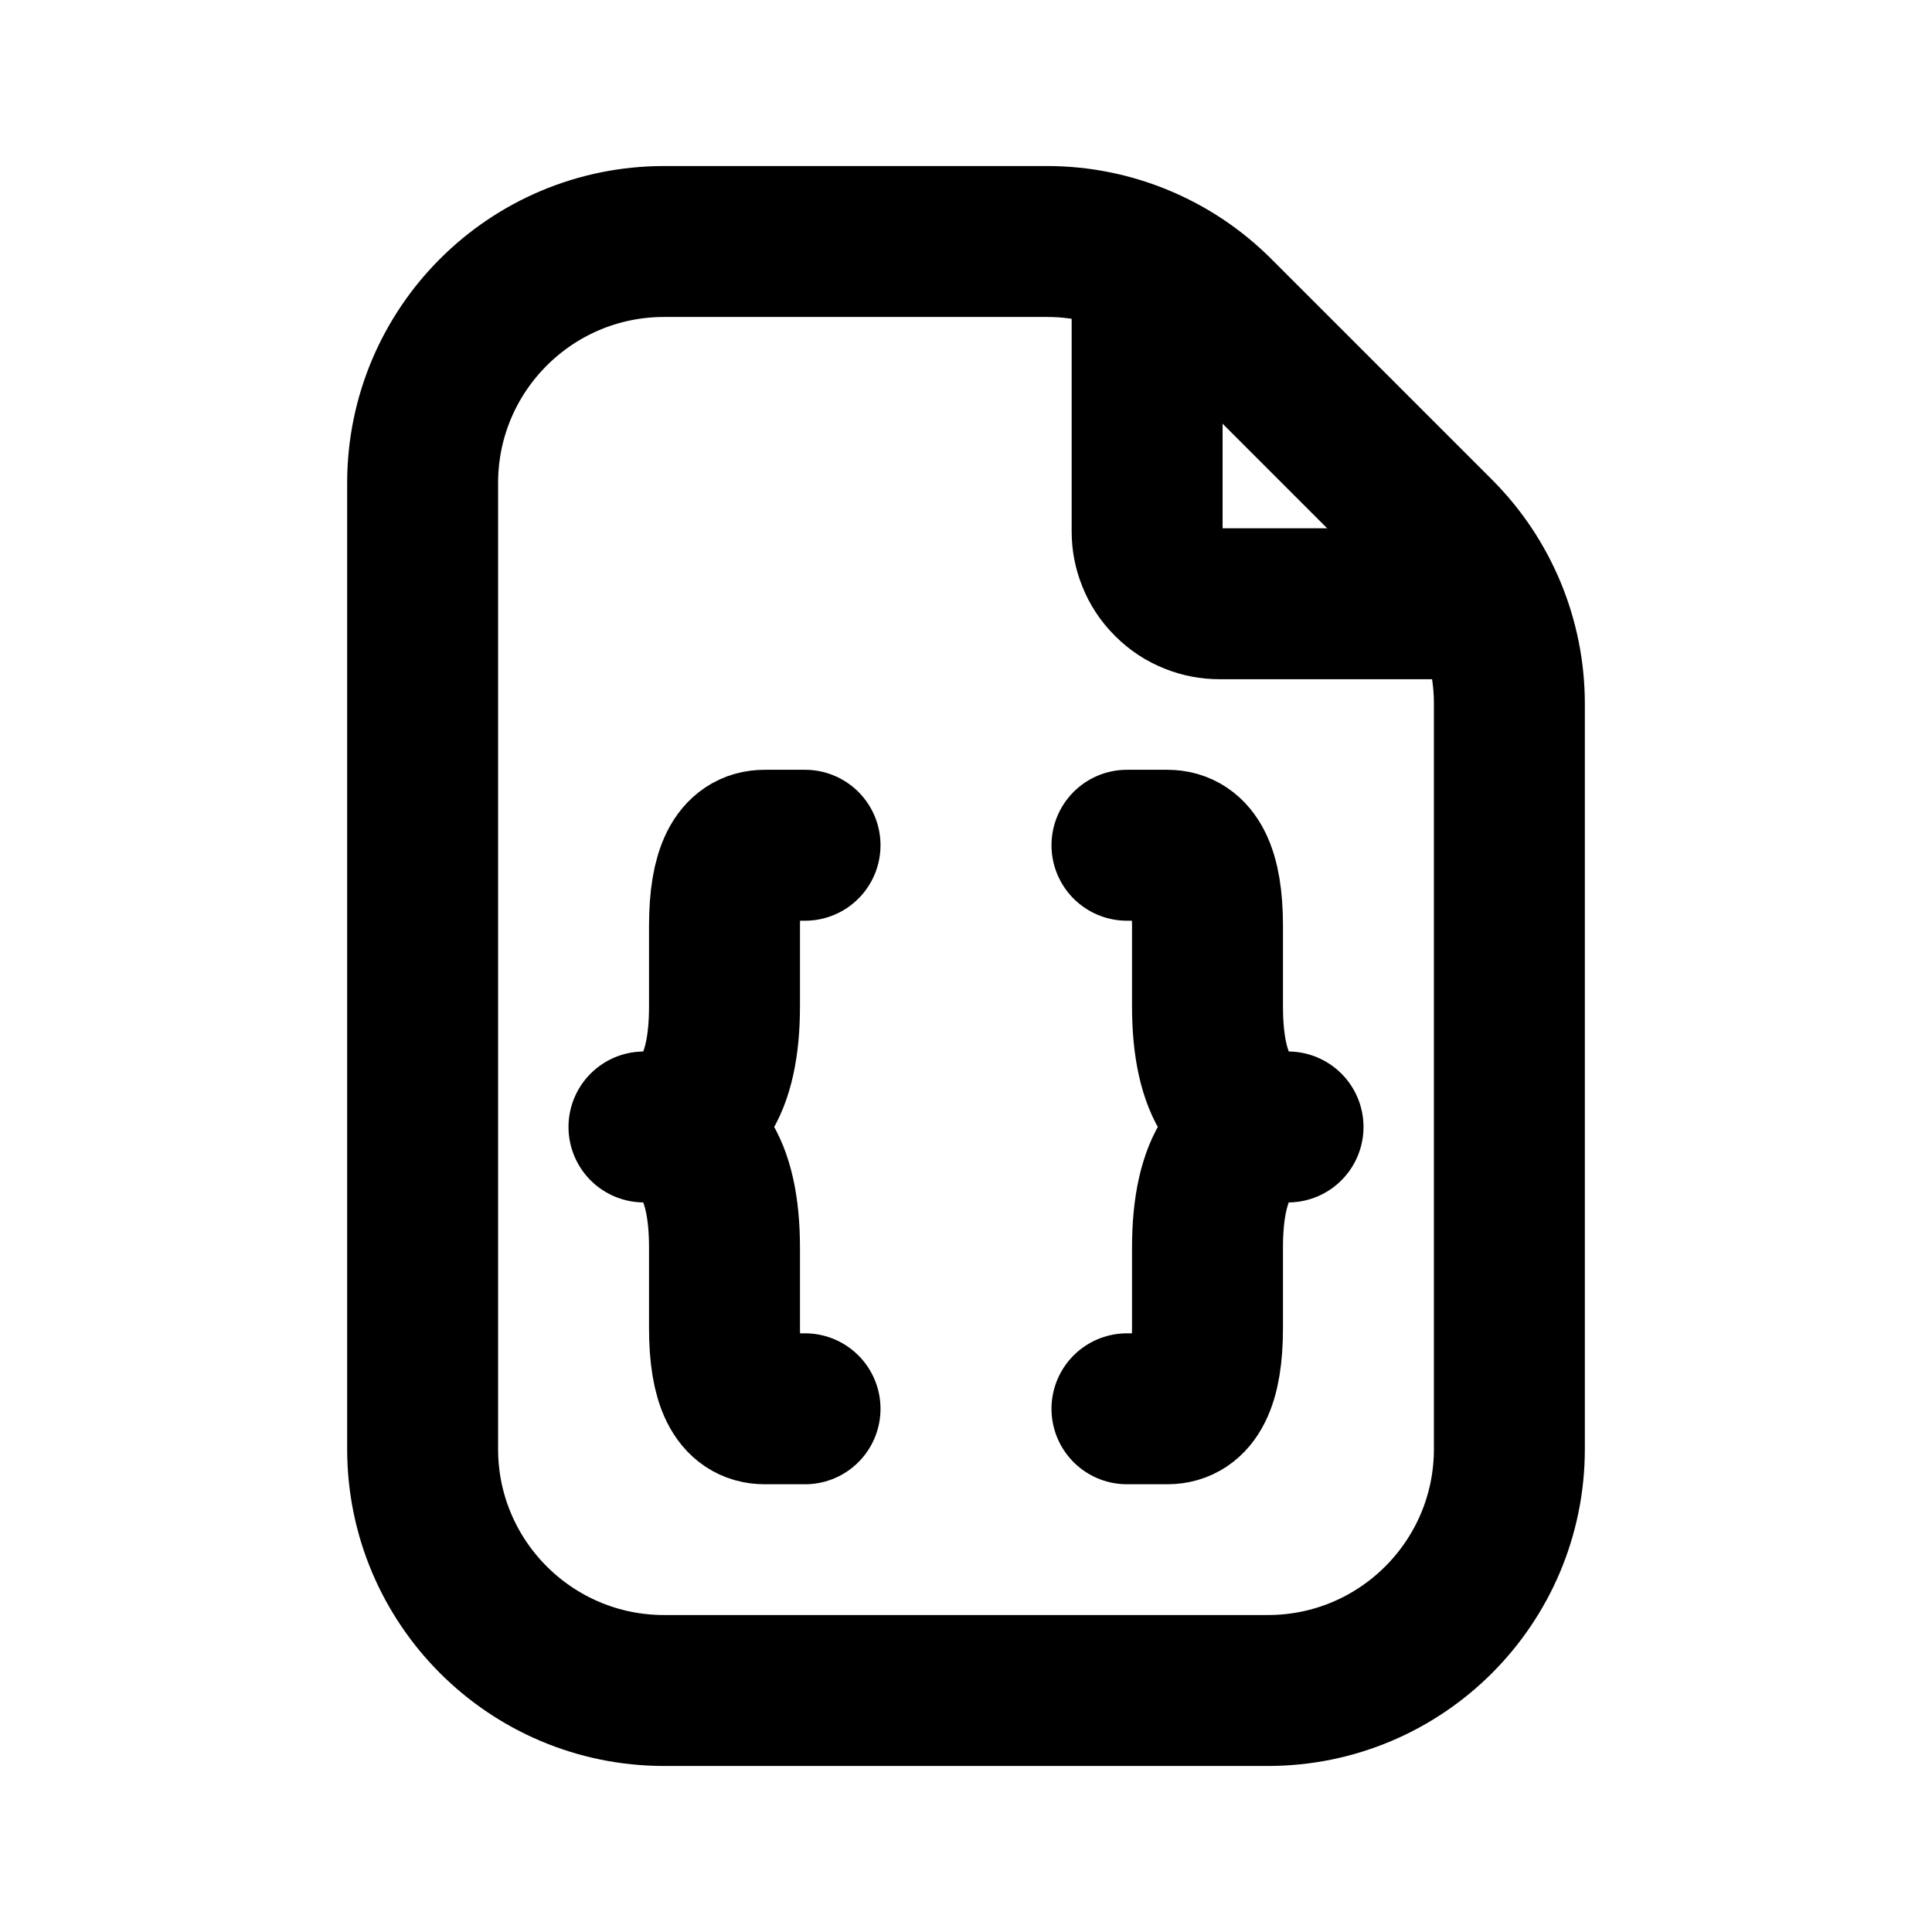
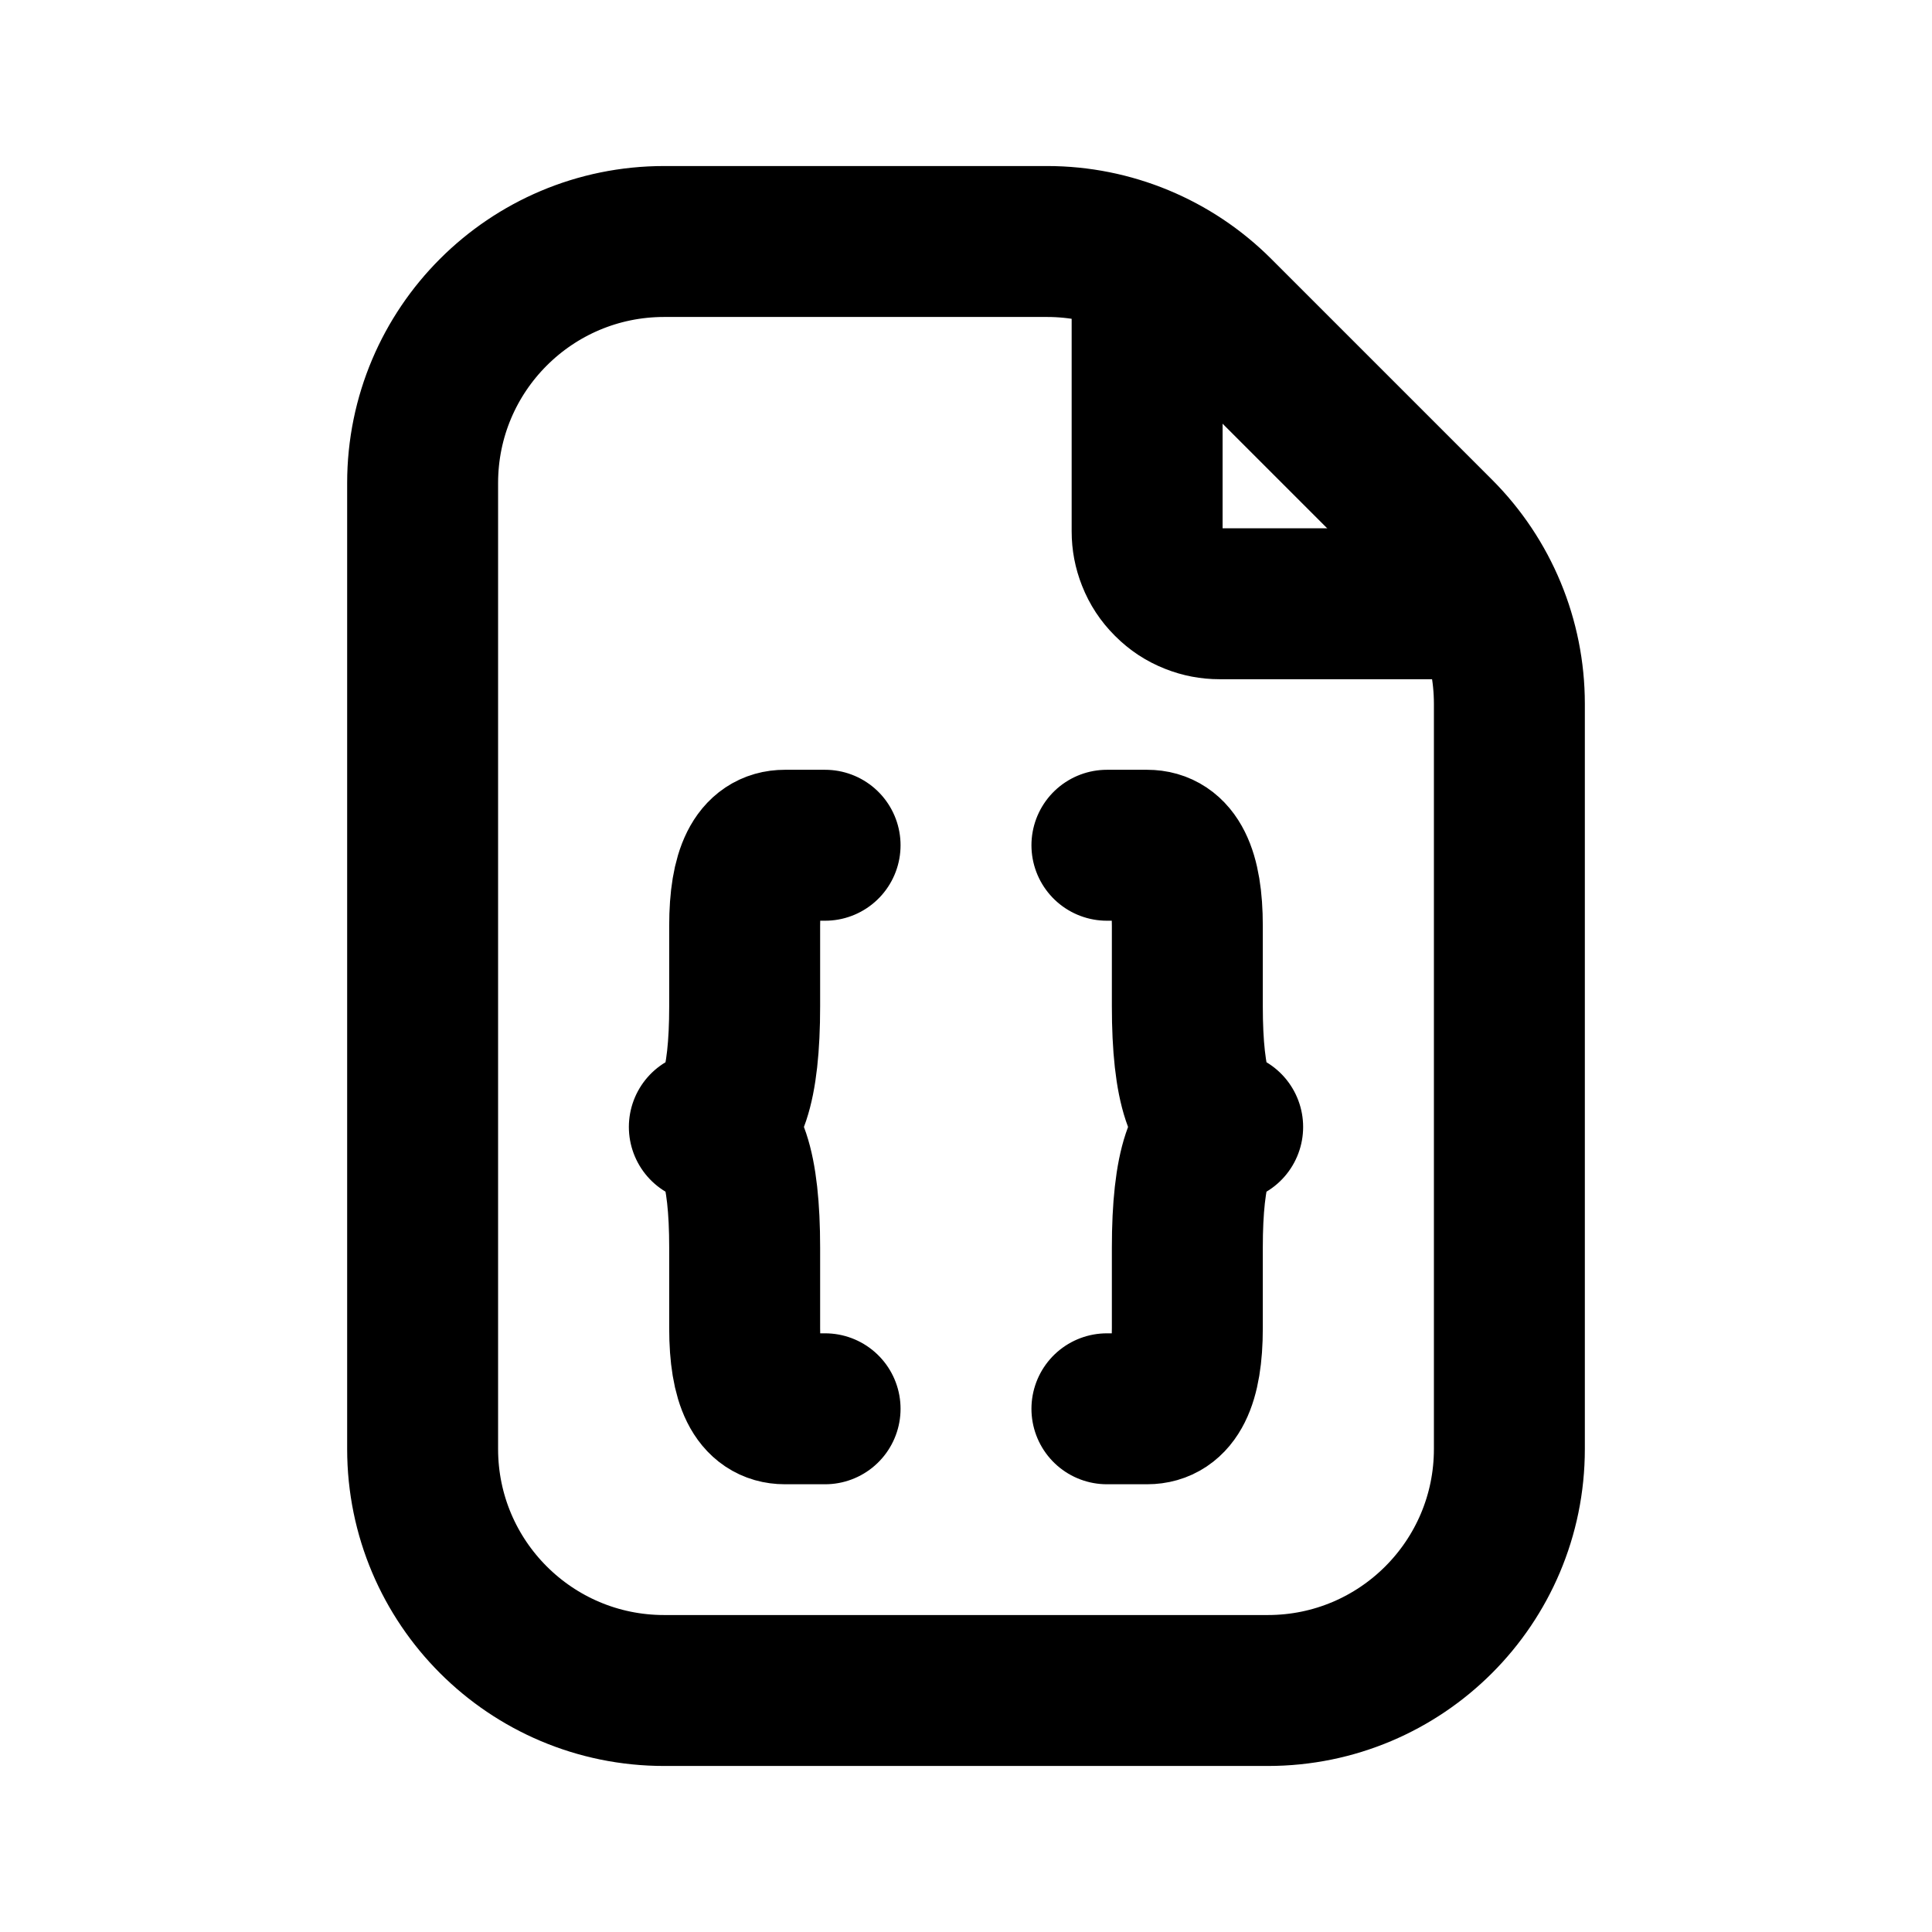
<svg xmlns="http://www.w3.org/2000/svg" width="16" height="16" viewBox="0 0 16 16" fill="none" stroke="currentColor" color="currentColor" stroke-width="1.25" stroke-linecap="round" stroke-linejoin="round" stroke-miterlimit="3" focusable="false" aria-hidden="true">
  <path d="M5.5 2L8.672 2A2 2 0 0 1 10.086 2.586L11.914 4.414A2 2 0 0 1 12.5 5.828L12.5 12A2 2 0 0 1 10.5 14L5.5 14A2 2 0 0 1 3.5 12L3.5 4A2 2 0 0 1 5.5 2Z" />
  <path d="M10.125 2.625L10.125 4.375L11.875 4.375L11.914 4.414Q11.944 4.444 11.973 4.476Q12.002 4.507 12.03 4.54Q12.057 4.573 12.083 4.606Q12.11 4.64 12.134 4.675Q12.159 4.71 12.182 4.746Q12.205 4.782 12.226 4.819Q12.248 4.856 12.268 4.894Q12.288 4.931 12.306 4.97Q12.325 5.008 12.341 5.048Q12.358 5.087 12.373 5.127Q12.388 5.167 12.401 5.208Q12.415 5.248 12.426 5.29Q12.438 5.331 12.447 5.372Q12.457 5.414 12.465 5.456Q12.473 5.498 12.479 5.54Q12.485 5.582 12.49 5.625L10.1 5.625Q9.866 5.625 9.649 5.539Q9.413 5.446 9.234 5.266Q9.054 5.087 8.961 4.851Q8.875 4.634 8.875 4.4L8.875 2.01Q8.918 2.015 8.96 2.021Q9.002 2.027 9.044 2.035Q9.086 2.043 9.128 2.053Q9.169 2.062 9.21 2.074Q9.252 2.086 9.292 2.099Q9.333 2.112 9.373 2.127Q9.413 2.142 9.452 2.159Q9.492 2.175 9.53 2.194Q9.569 2.212 9.606 2.232Q9.644 2.252 9.681 2.273Q9.718 2.295 9.754 2.318Q9.79 2.341 9.825 2.366Q9.86 2.39 9.893 2.417Q9.927 2.443 9.96 2.47Q9.993 2.498 10.024 2.527Q10.056 2.556 10.086 2.586L10.125 2.625Z" fill="currentColor" stroke="none" fill-rule="evenodd" />
-   <path d="M6.667 7H6.333Q6 7 6 7.667V8.333Q6 9.333 5.333 9.333Q6 9.333 6 10.333V11Q6 11.667 6.333 11.667H6.667" />
-   <path d="M9.333 7H9.667Q10 7 10 7.667V8.333Q10 9.333 10.667 9.333Q10 9.333 10 10.333V11Q10 11.667 9.667 11.667H9.333" />
+   <path d="M6.833 7H6.5Q6.167 7 6.167 7.667V8.333Q6.167 9.333 5.833 9.333Q6.167 9.333 6.167 10.333V11Q6.167 11.667 6.5 11.667H6.833" />
+   <path d="M9.167 7H9.5Q9.833 7 9.833 7.667V8.333Q9.833 9.333 10.167 9.333Q9.833 9.333 9.833 10.333V11Q9.833 11.667 9.5 11.667H9.167" />
</svg>
